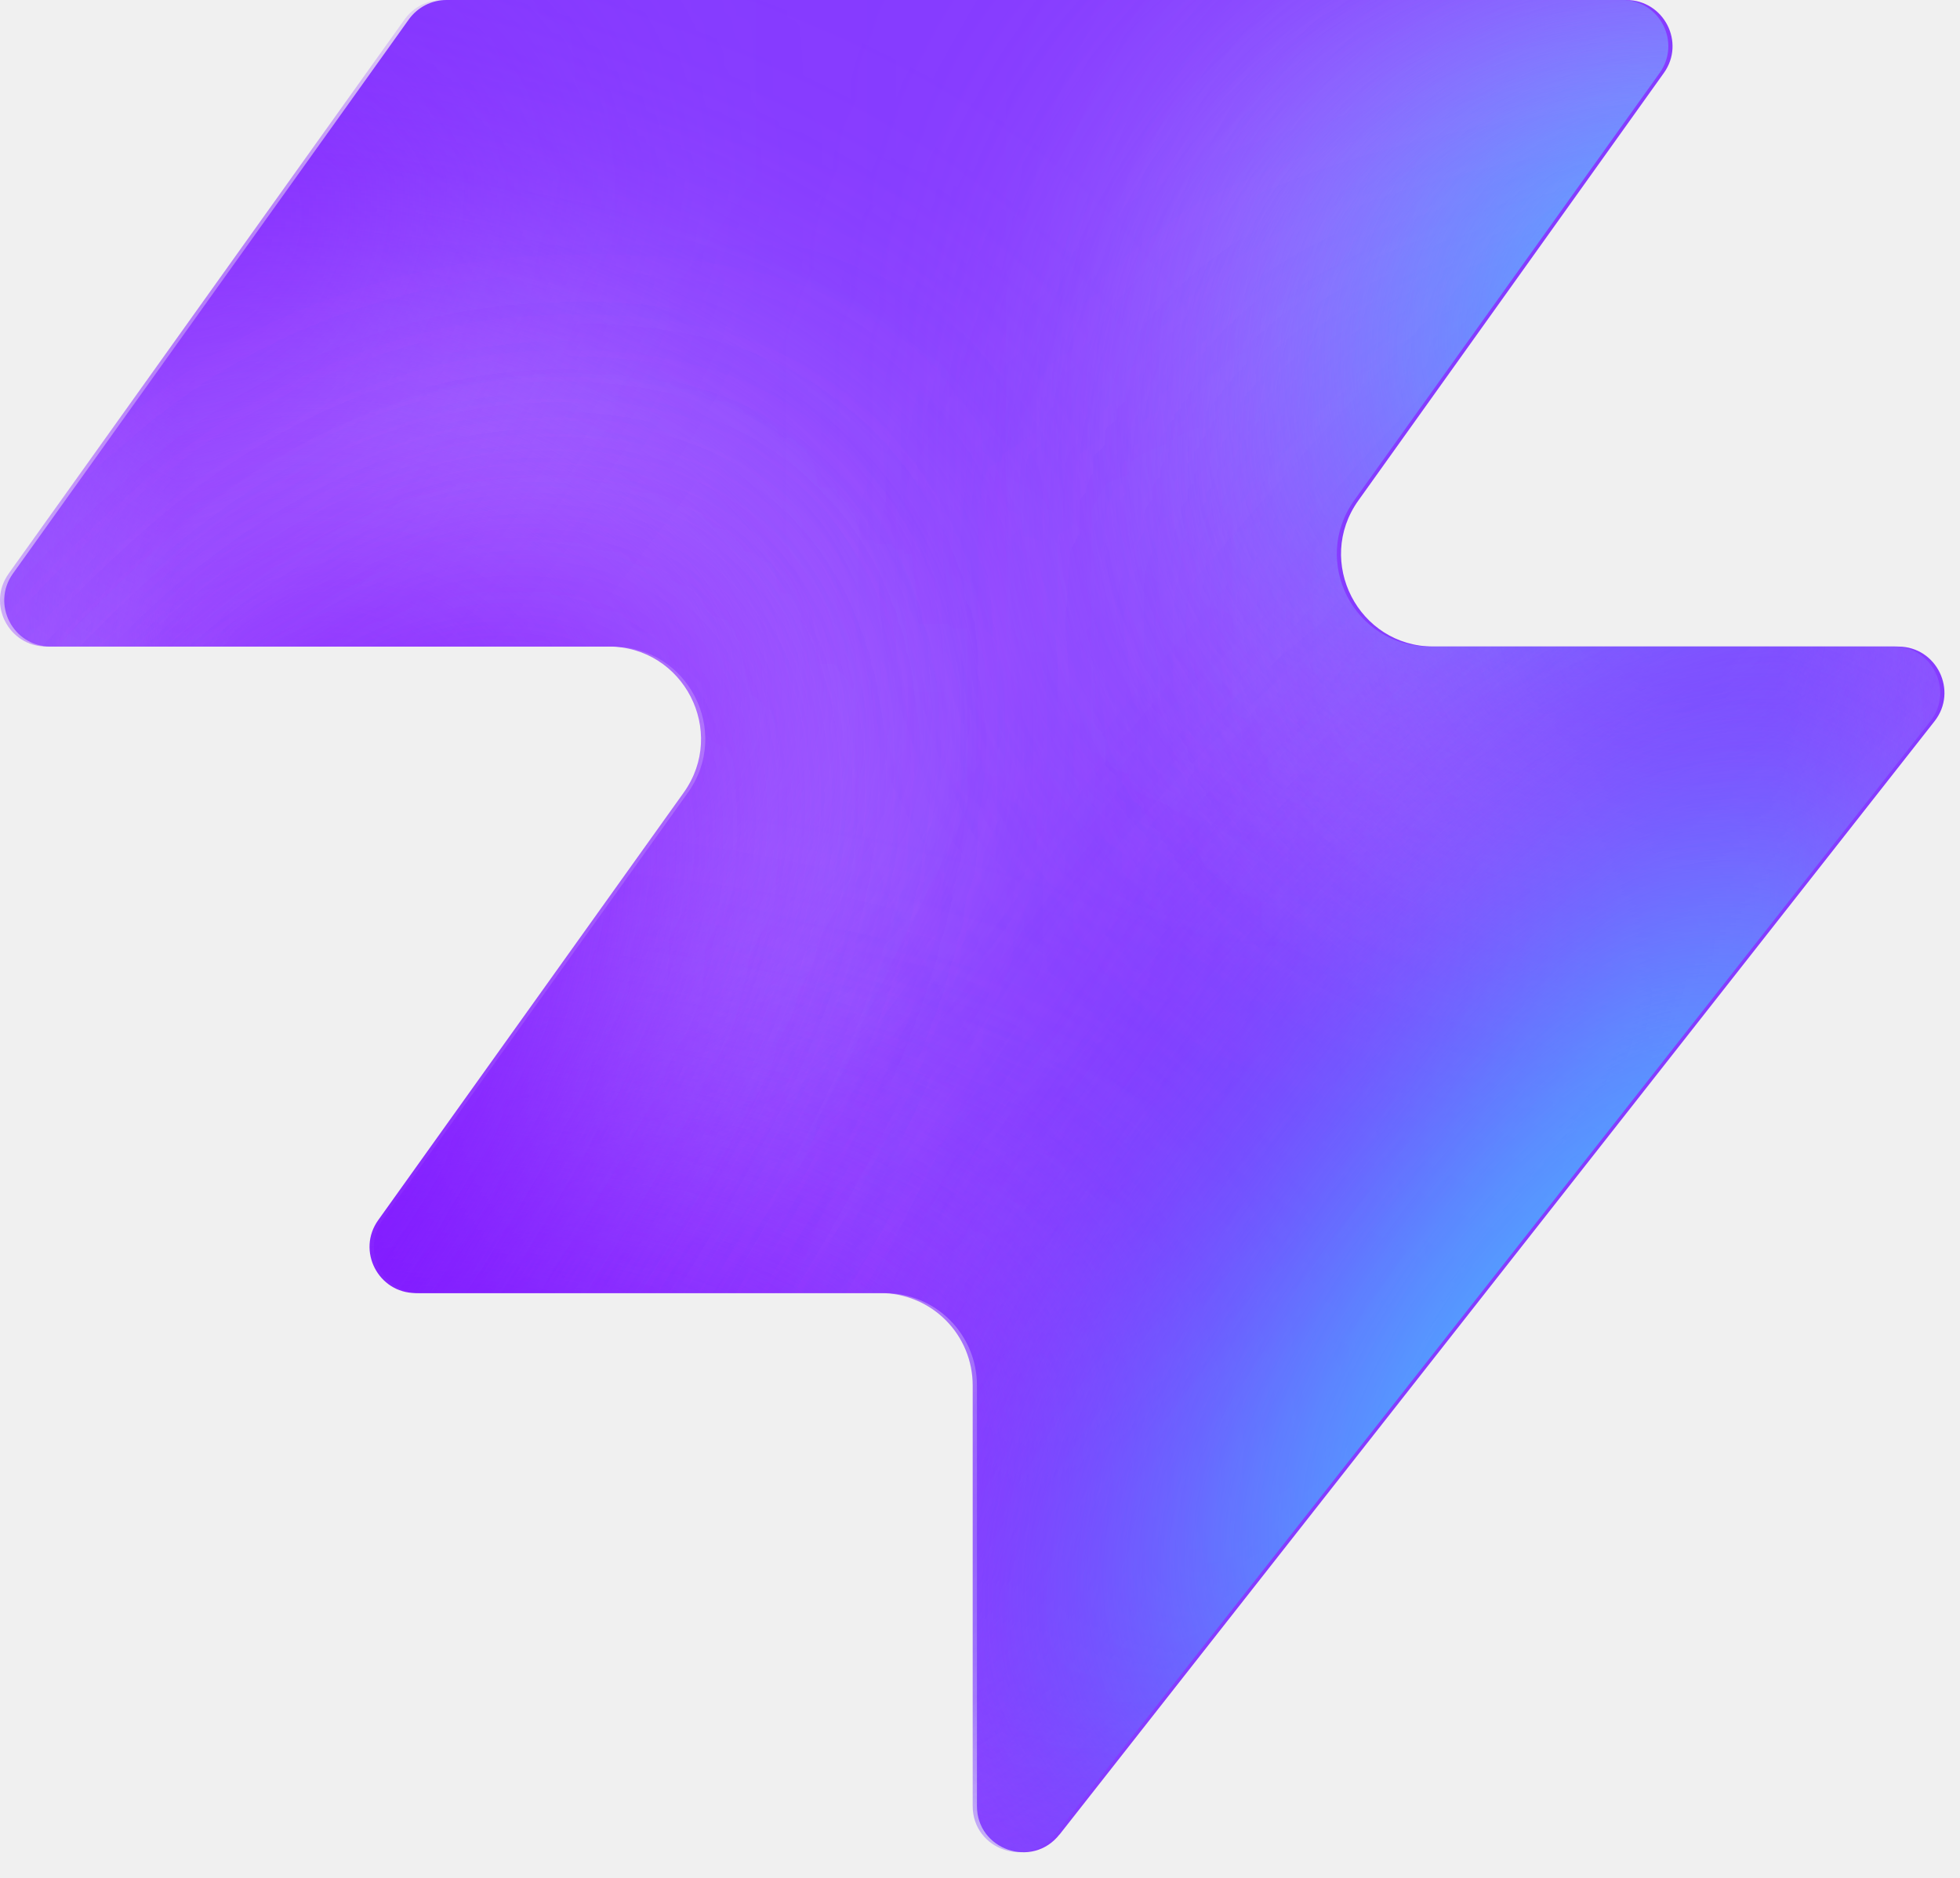
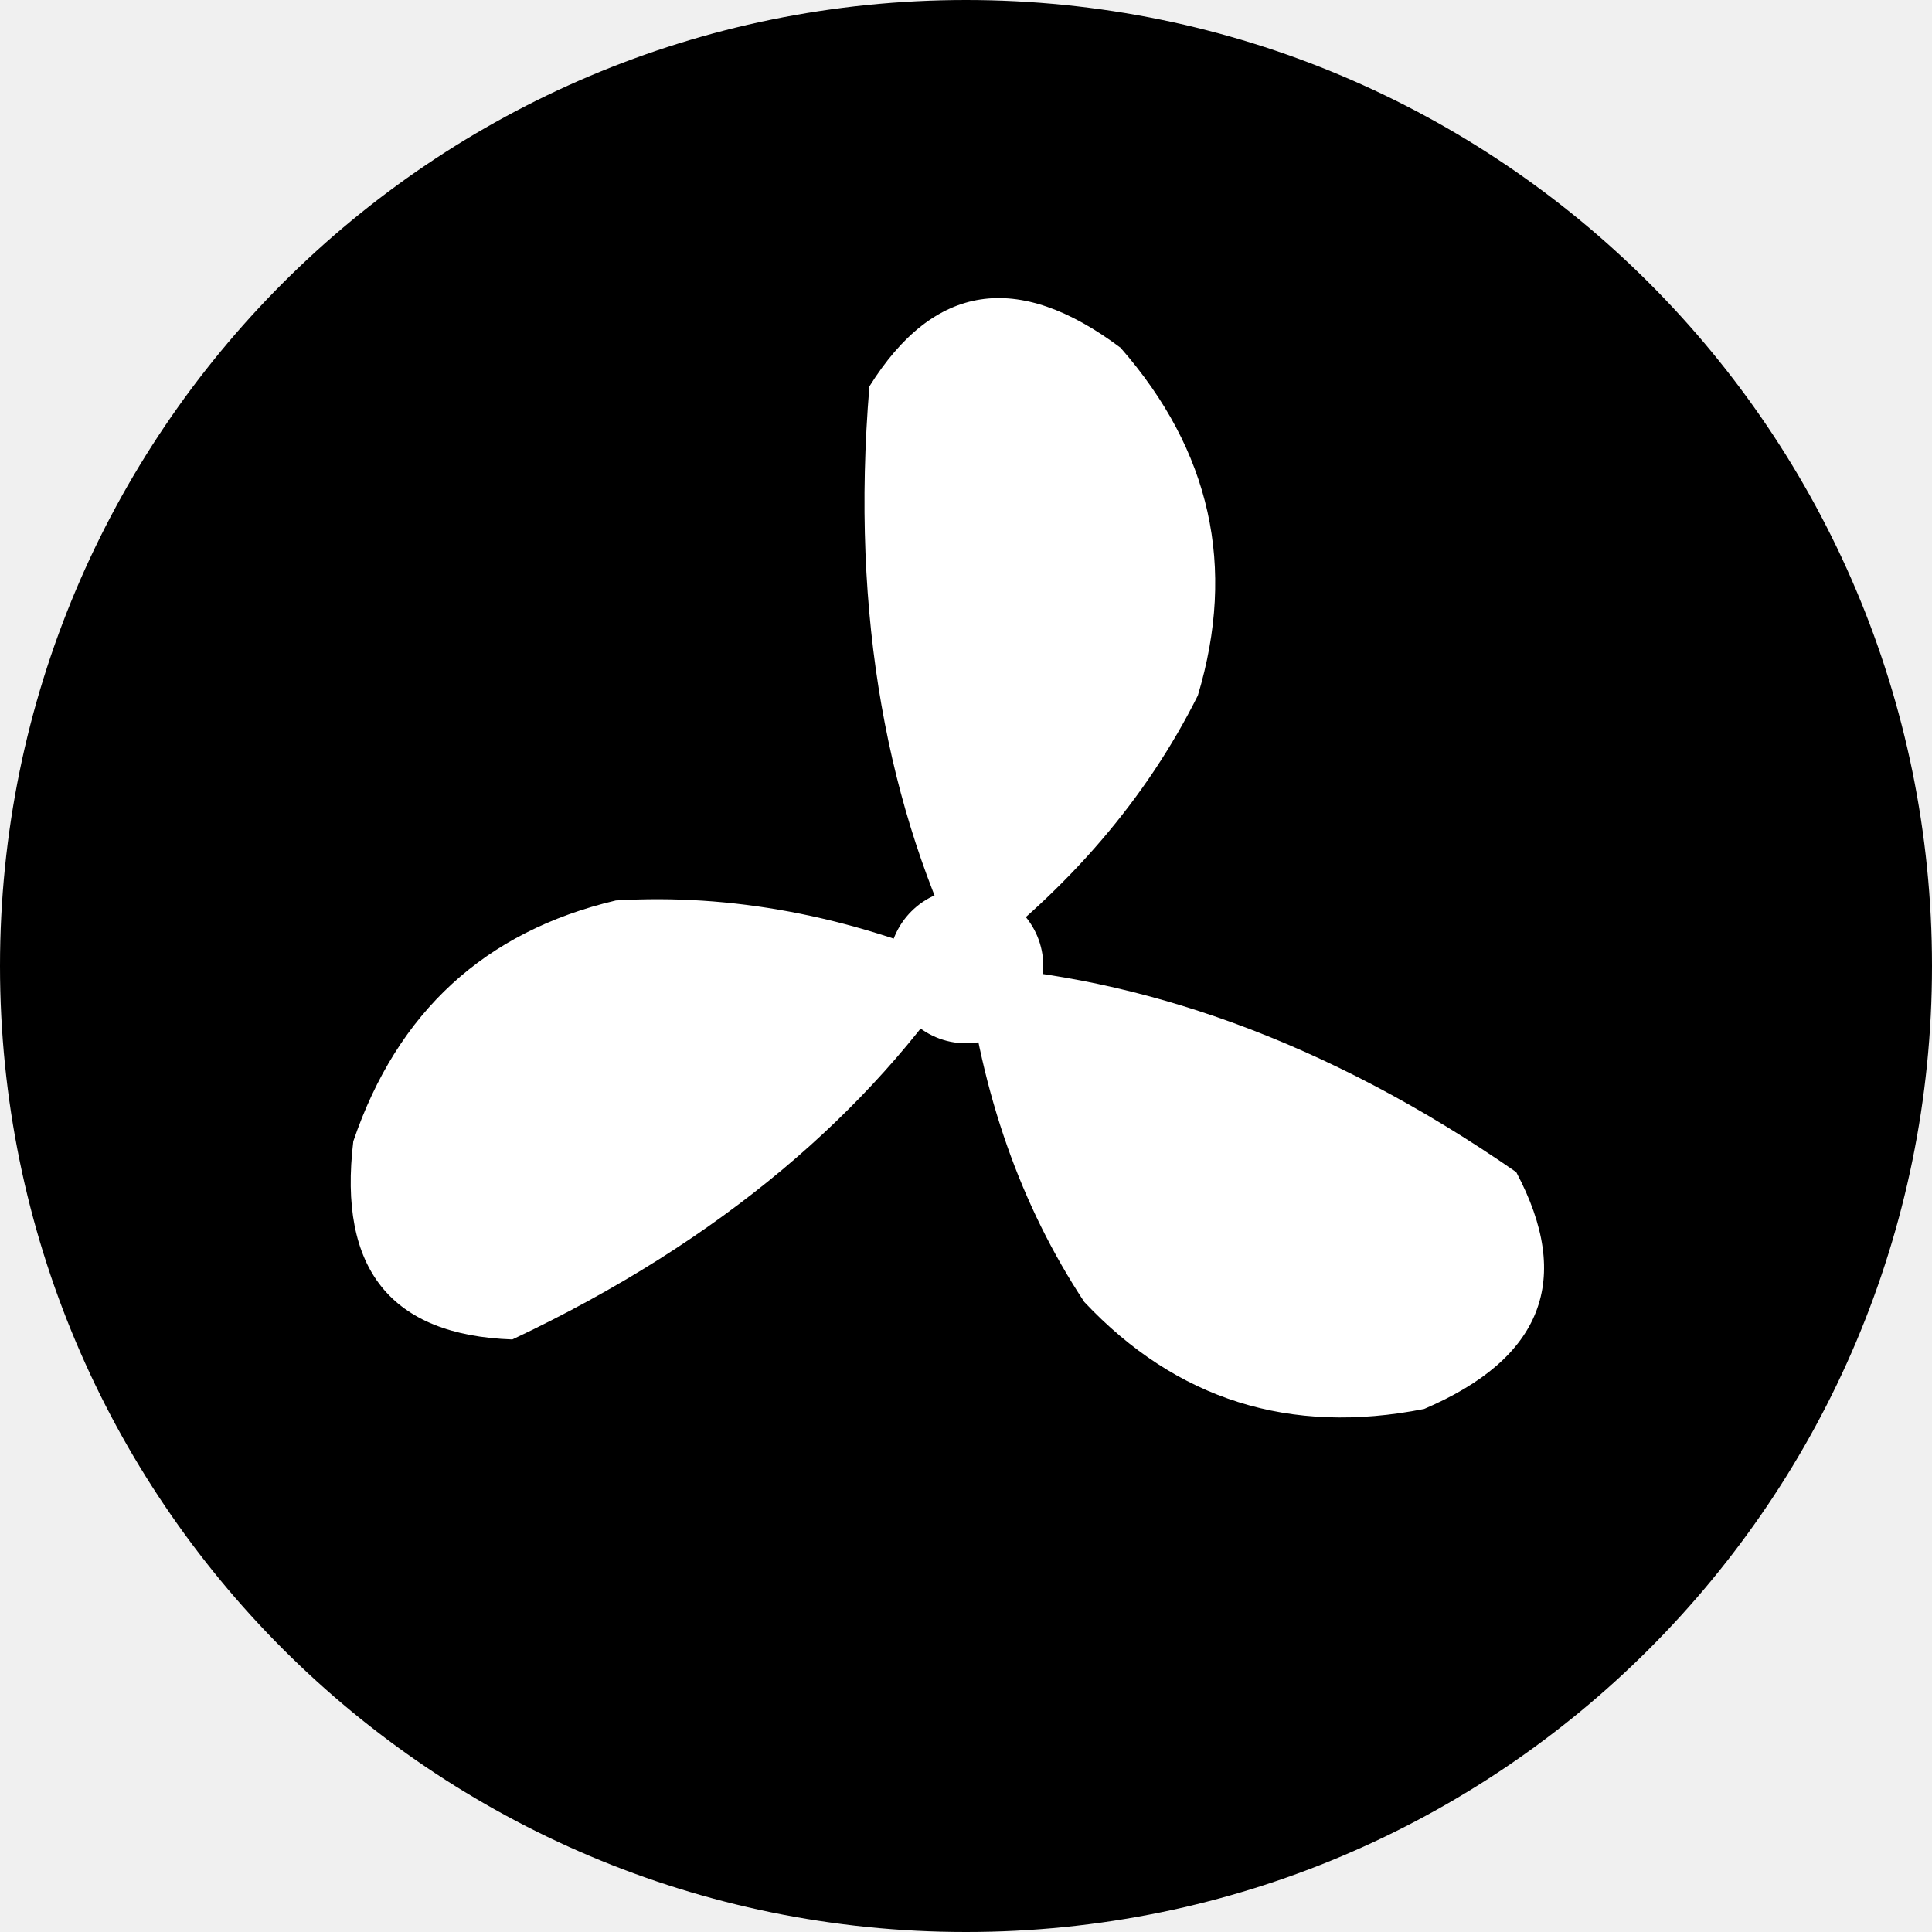
- <svg xmlns="http://www.w3.org/2000/svg" width="48" height="46" fill="none" viewBox="0 0 48 46">
-   <path fill="#863bff" d="M25.946 44.938c-.664.845-2.021.375-2.021-.698V33.937a2.26 2.26 0 0 0-2.262-2.262H10.287c-.92 0-1.456-1.04-.92-1.788l7.48-10.471c1.07-1.497 0-3.578-1.842-3.578H1.237c-.92 0-1.456-1.04-.92-1.788L10.013.474c.214-.297.556-.474.92-.474h28.894c.92 0 1.456 1.04.92 1.788l-7.48 10.471c-1.07 1.498 0 3.579 1.842 3.579h11.377c.943 0 1.473 1.088.89 1.83L25.947 44.94z" style="fill:#863bff;fill:color(display-p3 .525 .23 1);fill-opacity:1" />
-   <mask id="a" width="48" height="46" x="0" y="0" maskUnits="userSpaceOnUse" style="mask-type:alpha">
-     <path fill="#000" d="M25.842 44.938c-.664.844-2.021.375-2.021-.698V33.937a2.26 2.26 0 0 0-2.262-2.262H10.183c-.92 0-1.456-1.04-.92-1.788l7.48-10.471c1.07-1.498 0-3.579-1.842-3.579H1.133c-.92 0-1.456-1.04-.92-1.787L9.91.473c.214-.297.556-.474.92-.474h28.894c.92 0 1.456 1.04.92 1.788l-7.48 10.471c-1.07 1.498 0 3.578 1.842 3.578h11.377c.943 0 1.473 1.088.89 1.832L25.843 44.94z" style="fill:#000;fill-opacity:1" />
-   </mask>
-   <g mask="url(#a)">
-     <g filter="url(#b)">
-       <ellipse cx="5.508" cy="14.704" fill="#ede6ff" rx="5.508" ry="14.704" style="fill:#ede6ff;fill:color(display-p3 .927 .903 1);fill-opacity:1" transform="matrix(.00324 1 1 -.00324 -4.47 31.516)" />
-     </g>
-     <g filter="url(#c)">
-       <ellipse cx="10.399" cy="29.851" fill="#ede6ff" rx="10.399" ry="29.851" style="fill:#ede6ff;fill:color(display-p3 .927 .903 1);fill-opacity:1" transform="matrix(.00324 1 1 -.00324 -39.328 7.883)" />
-     </g>
-     <g filter="url(#d)">
-       <ellipse cx="5.508" cy="30.487" fill="#7e14ff" rx="5.508" ry="30.487" style="fill:#7e14ff;fill:color(display-p3 .492 .077 1);fill-opacity:1" transform="rotate(89.814 -25.913 -14.639)scale(1 -1)" />
-     </g>
-     <g filter="url(#e)">
-       <ellipse cx="5.508" cy="30.599" fill="#7e14ff" rx="5.508" ry="30.599" style="fill:#7e14ff;fill:color(display-p3 .492 .077 1);fill-opacity:1" transform="rotate(89.814 -32.644 -3.334)scale(1 -1)" />
-     </g>
-     <g filter="url(#f)">
-       <ellipse cx="5.508" cy="30.599" fill="#7e14ff" rx="5.508" ry="30.599" style="fill:#7e14ff;fill:color(display-p3 .492 .077 1);fill-opacity:1" transform="matrix(.00324 1 1 -.00324 -34.34 30.47)" />
-     </g>
-     <g filter="url(#g)">
-       <ellipse cx="14.072" cy="22.078" fill="#ede6ff" rx="14.072" ry="22.078" style="fill:#ede6ff;fill:color(display-p3 .927 .903 1);fill-opacity:1" transform="rotate(93.35 24.506 48.493)scale(-1 1)" />
-     </g>
-     <g filter="url(#h)">
-       <ellipse cx="3.47" cy="21.501" fill="#7e14ff" rx="3.47" ry="21.501" style="fill:#7e14ff;fill:color(display-p3 .492 .077 1);fill-opacity:1" transform="rotate(89.009 28.708 47.59)scale(-1 1)" />
-     </g>
-     <g filter="url(#i)">
-       <ellipse cx="3.47" cy="21.501" fill="#7e14ff" rx="3.47" ry="21.501" style="fill:#7e14ff;fill:color(display-p3 .492 .077 1);fill-opacity:1" transform="rotate(89.009 28.708 47.59)scale(-1 1)" />
-     </g>
-     <g filter="url(#j)">
-       <ellipse cx=".387" cy="8.972" fill="#7e14ff" rx="4.407" ry="29.108" style="fill:#7e14ff;fill:color(display-p3 .492 .077 1);fill-opacity:1" transform="rotate(39.51 .387 8.972)" />
-     </g>
-     <g filter="url(#k)">
-       <ellipse cx="47.523" cy="-6.092" fill="#7e14ff" rx="4.407" ry="29.108" style="fill:#7e14ff;fill:color(display-p3 .492 .077 1);fill-opacity:1" transform="rotate(37.892 47.523 -6.092)" />
-     </g>
-     <g filter="url(#l)">
-       <ellipse cx="41.412" cy="6.333" fill="#47bfff" rx="5.971" ry="9.665" style="fill:#47bfff;fill:color(display-p3 .28 .748 1);fill-opacity:1" transform="rotate(37.892 41.412 6.333)" />
-     </g>
-     <g filter="url(#m)">
-       <ellipse cx="-1.879" cy="38.332" fill="#7e14ff" rx="4.407" ry="29.108" style="fill:#7e14ff;fill:color(display-p3 .492 .077 1);fill-opacity:1" transform="rotate(37.892 -1.88 38.332)" />
-     </g>
-     <g filter="url(#n)">
-       <ellipse cx="-1.879" cy="38.332" fill="#7e14ff" rx="4.407" ry="29.108" style="fill:#7e14ff;fill:color(display-p3 .492 .077 1);fill-opacity:1" transform="rotate(37.892 -1.88 38.332)" />
-     </g>
-     <g filter="url(#o)">
-       <ellipse cx="35.651" cy="29.907" fill="#7e14ff" rx="4.407" ry="29.108" style="fill:#7e14ff;fill:color(display-p3 .492 .077 1);fill-opacity:1" transform="rotate(37.892 35.651 29.907)" />
-     </g>
-     <g filter="url(#p)">
-       <ellipse cx="38.418" cy="32.4" fill="#47bfff" rx="5.971" ry="15.297" style="fill:#47bfff;fill:color(display-p3 .28 .748 1);fill-opacity:1" transform="rotate(37.892 38.418 32.4)" />
-     </g>
+ <svg xmlns="http://www.w3.org/2000/svg" viewBox="0 0 100 100" width="100" height="100">
+   <circle cx="50" cy="50" r="50" fill="#000" />
+   <g fill="#fff">
+     <path d="M 50,50 C 46,42 44,32 45,20 Q 50,12 58,18 Q 65,26 62,36 Q 58,44 50,50 Z" />
+     <path d="M 50,50 C 46,42 44,32 45,20 Q 50,12 58,18 Q 65,26 62,36 Q 58,44 50,50 Z" transform="rotate(120 50 50)" />
+     <path d="M 50,50 C 46,42 44,32 45,20 Q 50,12 58,18 Q 65,26 62,36 Q 58,44 50,50 Z" transform="rotate(240 50 50)" />
+     <circle cx="50" cy="50" r="4" />
  </g>
-   <defs>
-     <filter id="b" width="60.045" height="41.654" x="-19.77" y="16.149" color-interpolation-filters="sRGB" filterUnits="userSpaceOnUse">
-       <feFlood flood-opacity="0" result="BackgroundImageFix" />
-       <feBlend in="SourceGraphic" in2="BackgroundImageFix" result="shape" />
-       <feGaussianBlur result="effect1_foregroundBlur_2002_17158" stdDeviation="7.659" />
-     </filter>
-     <filter id="c" width="90.34" height="51.437" x="-54.613" y="-7.533" color-interpolation-filters="sRGB" filterUnits="userSpaceOnUse">
-       <feFlood flood-opacity="0" result="BackgroundImageFix" />
-       <feBlend in="SourceGraphic" in2="BackgroundImageFix" result="shape" />
-       <feGaussianBlur result="effect1_foregroundBlur_2002_17158" stdDeviation="7.659" />
-     </filter>
-     <filter id="d" width="79.355" height="29.4" x="-49.64" y="2.03" color-interpolation-filters="sRGB" filterUnits="userSpaceOnUse">
-       <feFlood flood-opacity="0" result="BackgroundImageFix" />
-       <feBlend in="SourceGraphic" in2="BackgroundImageFix" result="shape" />
-       <feGaussianBlur result="effect1_foregroundBlur_2002_17158" stdDeviation="4.596" />
-     </filter>
-     <filter id="e" width="79.579" height="29.4" x="-45.045" y="20.029" color-interpolation-filters="sRGB" filterUnits="userSpaceOnUse">
-       <feFlood flood-opacity="0" result="BackgroundImageFix" />
-       <feBlend in="SourceGraphic" in2="BackgroundImageFix" result="shape" />
-       <feGaussianBlur result="effect1_foregroundBlur_2002_17158" stdDeviation="4.596" />
-     </filter>
-     <filter id="f" width="79.579" height="29.4" x="-43.513" y="21.178" color-interpolation-filters="sRGB" filterUnits="userSpaceOnUse">
-       <feFlood flood-opacity="0" result="BackgroundImageFix" />
-       <feBlend in="SourceGraphic" in2="BackgroundImageFix" result="shape" />
-       <feGaussianBlur result="effect1_foregroundBlur_2002_17158" stdDeviation="4.596" />
-     </filter>
-     <filter id="g" width="74.749" height="58.852" x="15.756" y="-17.901" color-interpolation-filters="sRGB" filterUnits="userSpaceOnUse">
-       <feFlood flood-opacity="0" result="BackgroundImageFix" />
-       <feBlend in="SourceGraphic" in2="BackgroundImageFix" result="shape" />
-       <feGaussianBlur result="effect1_foregroundBlur_2002_17158" stdDeviation="7.659" />
-     </filter>
-     <filter id="h" width="61.377" height="25.362" x="23.548" y="2.284" color-interpolation-filters="sRGB" filterUnits="userSpaceOnUse">
-       <feFlood flood-opacity="0" result="BackgroundImageFix" />
-       <feBlend in="SourceGraphic" in2="BackgroundImageFix" result="shape" />
-       <feGaussianBlur result="effect1_foregroundBlur_2002_17158" stdDeviation="4.596" />
-     </filter>
-     <filter id="i" width="61.377" height="25.362" x="23.548" y="2.284" color-interpolation-filters="sRGB" filterUnits="userSpaceOnUse">
-       <feFlood flood-opacity="0" result="BackgroundImageFix" />
-       <feBlend in="SourceGraphic" in2="BackgroundImageFix" result="shape" />
-       <feGaussianBlur result="effect1_foregroundBlur_2002_17158" stdDeviation="4.596" />
-     </filter>
-     <filter id="j" width="56.045" height="63.649" x="-27.636" y="-22.853" color-interpolation-filters="sRGB" filterUnits="userSpaceOnUse">
-       <feFlood flood-opacity="0" result="BackgroundImageFix" />
-       <feBlend in="SourceGraphic" in2="BackgroundImageFix" result="shape" />
-       <feGaussianBlur result="effect1_foregroundBlur_2002_17158" stdDeviation="4.596" />
-     </filter>
-     <filter id="k" width="54.814" height="64.646" x="20.116" y="-38.415" color-interpolation-filters="sRGB" filterUnits="userSpaceOnUse">
-       <feFlood flood-opacity="0" result="BackgroundImageFix" />
-       <feBlend in="SourceGraphic" in2="BackgroundImageFix" result="shape" />
-       <feGaussianBlur result="effect1_foregroundBlur_2002_17158" stdDeviation="4.596" />
-     </filter>
-     <filter id="l" width="33.541" height="35.313" x="24.641" y="-11.323" color-interpolation-filters="sRGB" filterUnits="userSpaceOnUse">
-       <feFlood flood-opacity="0" result="BackgroundImageFix" />
-       <feBlend in="SourceGraphic" in2="BackgroundImageFix" result="shape" />
-       <feGaussianBlur result="effect1_foregroundBlur_2002_17158" stdDeviation="4.596" />
-     </filter>
-     <filter id="m" width="54.814" height="64.646" x="-29.286" y="6.009" color-interpolation-filters="sRGB" filterUnits="userSpaceOnUse">
-       <feFlood flood-opacity="0" result="BackgroundImageFix" />
-       <feBlend in="SourceGraphic" in2="BackgroundImageFix" result="shape" />
-       <feGaussianBlur result="effect1_foregroundBlur_2002_17158" stdDeviation="4.596" />
-     </filter>
-     <filter id="n" width="54.814" height="64.646" x="-29.286" y="6.009" color-interpolation-filters="sRGB" filterUnits="userSpaceOnUse">
-       <feFlood flood-opacity="0" result="BackgroundImageFix" />
-       <feBlend in="SourceGraphic" in2="BackgroundImageFix" result="shape" />
-       <feGaussianBlur result="effect1_foregroundBlur_2002_17158" stdDeviation="4.596" />
-     </filter>
-     <filter id="o" width="54.814" height="64.646" x="8.244" y="-2.416" color-interpolation-filters="sRGB" filterUnits="userSpaceOnUse">
-       <feFlood flood-opacity="0" result="BackgroundImageFix" />
-       <feBlend in="SourceGraphic" in2="BackgroundImageFix" result="shape" />
-       <feGaussianBlur result="effect1_foregroundBlur_2002_17158" stdDeviation="4.596" />
-     </filter>
-     <filter id="p" width="39.409" height="43.623" x="18.713" y="10.588" color-interpolation-filters="sRGB" filterUnits="userSpaceOnUse">
-       <feFlood flood-opacity="0" result="BackgroundImageFix" />
-       <feBlend in="SourceGraphic" in2="BackgroundImageFix" result="shape" />
-       <feGaussianBlur result="effect1_foregroundBlur_2002_17158" stdDeviation="4.596" />
-     </filter>
-   </defs>
</svg>
